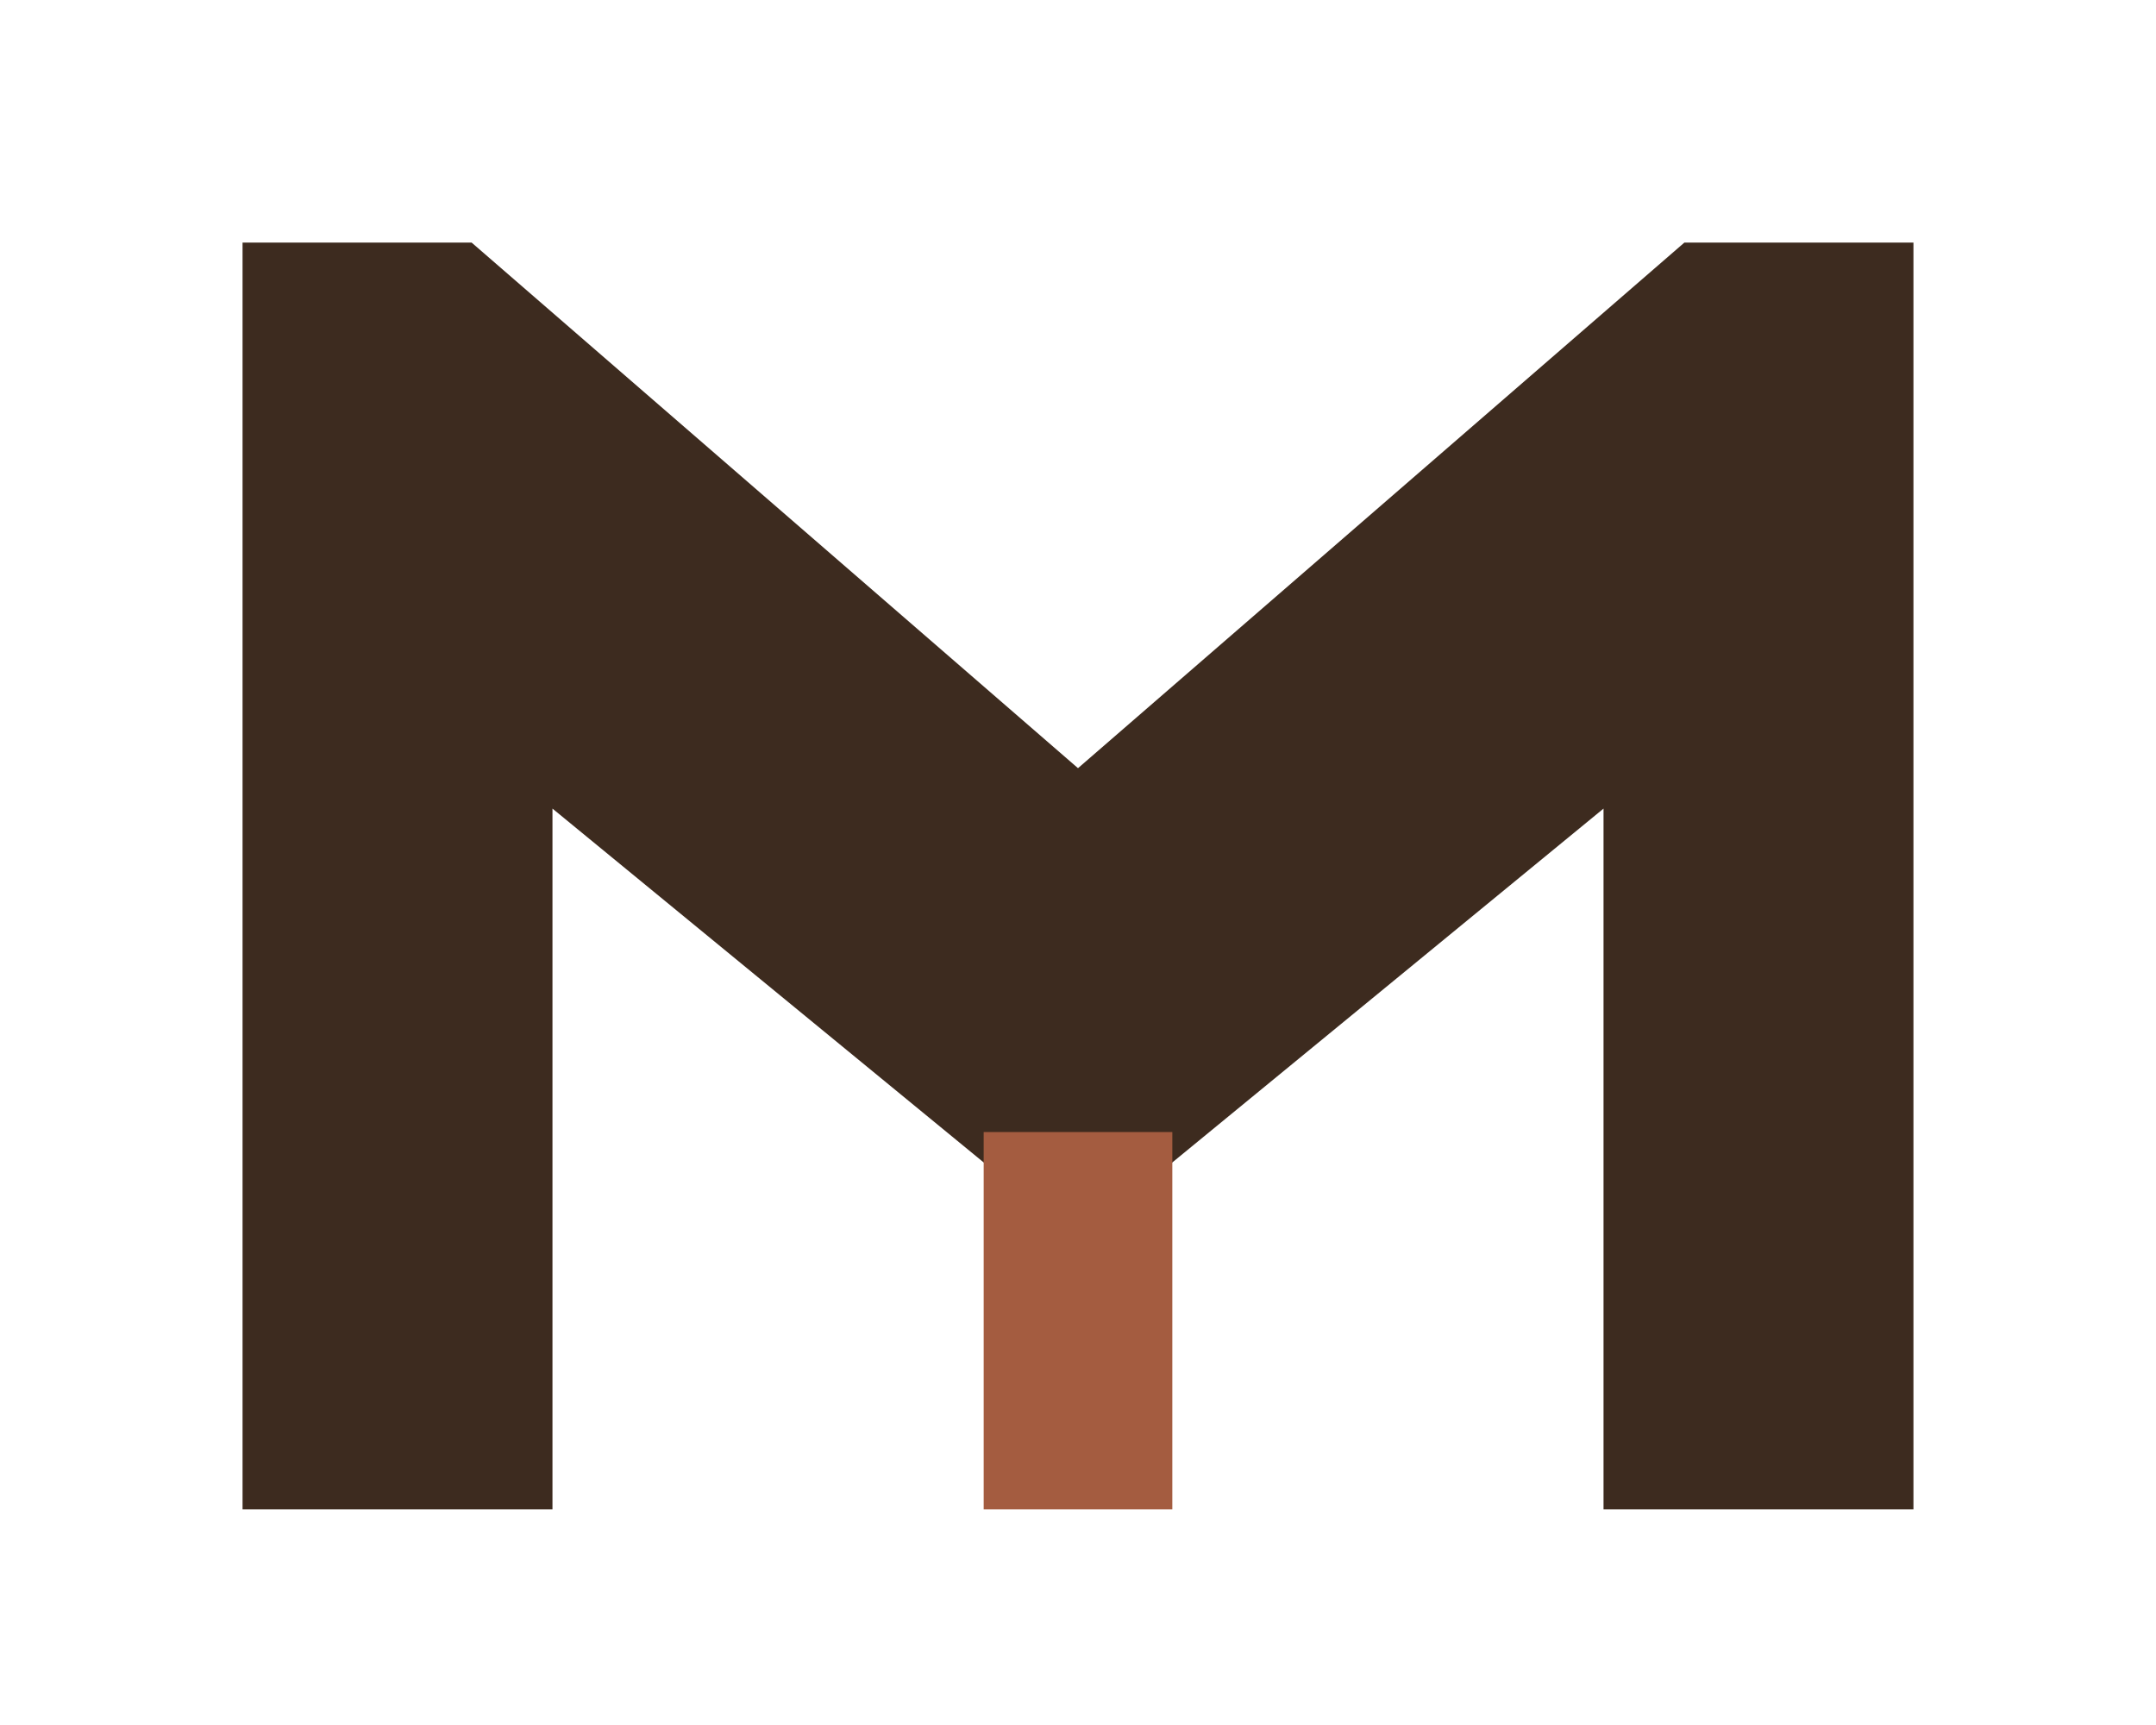
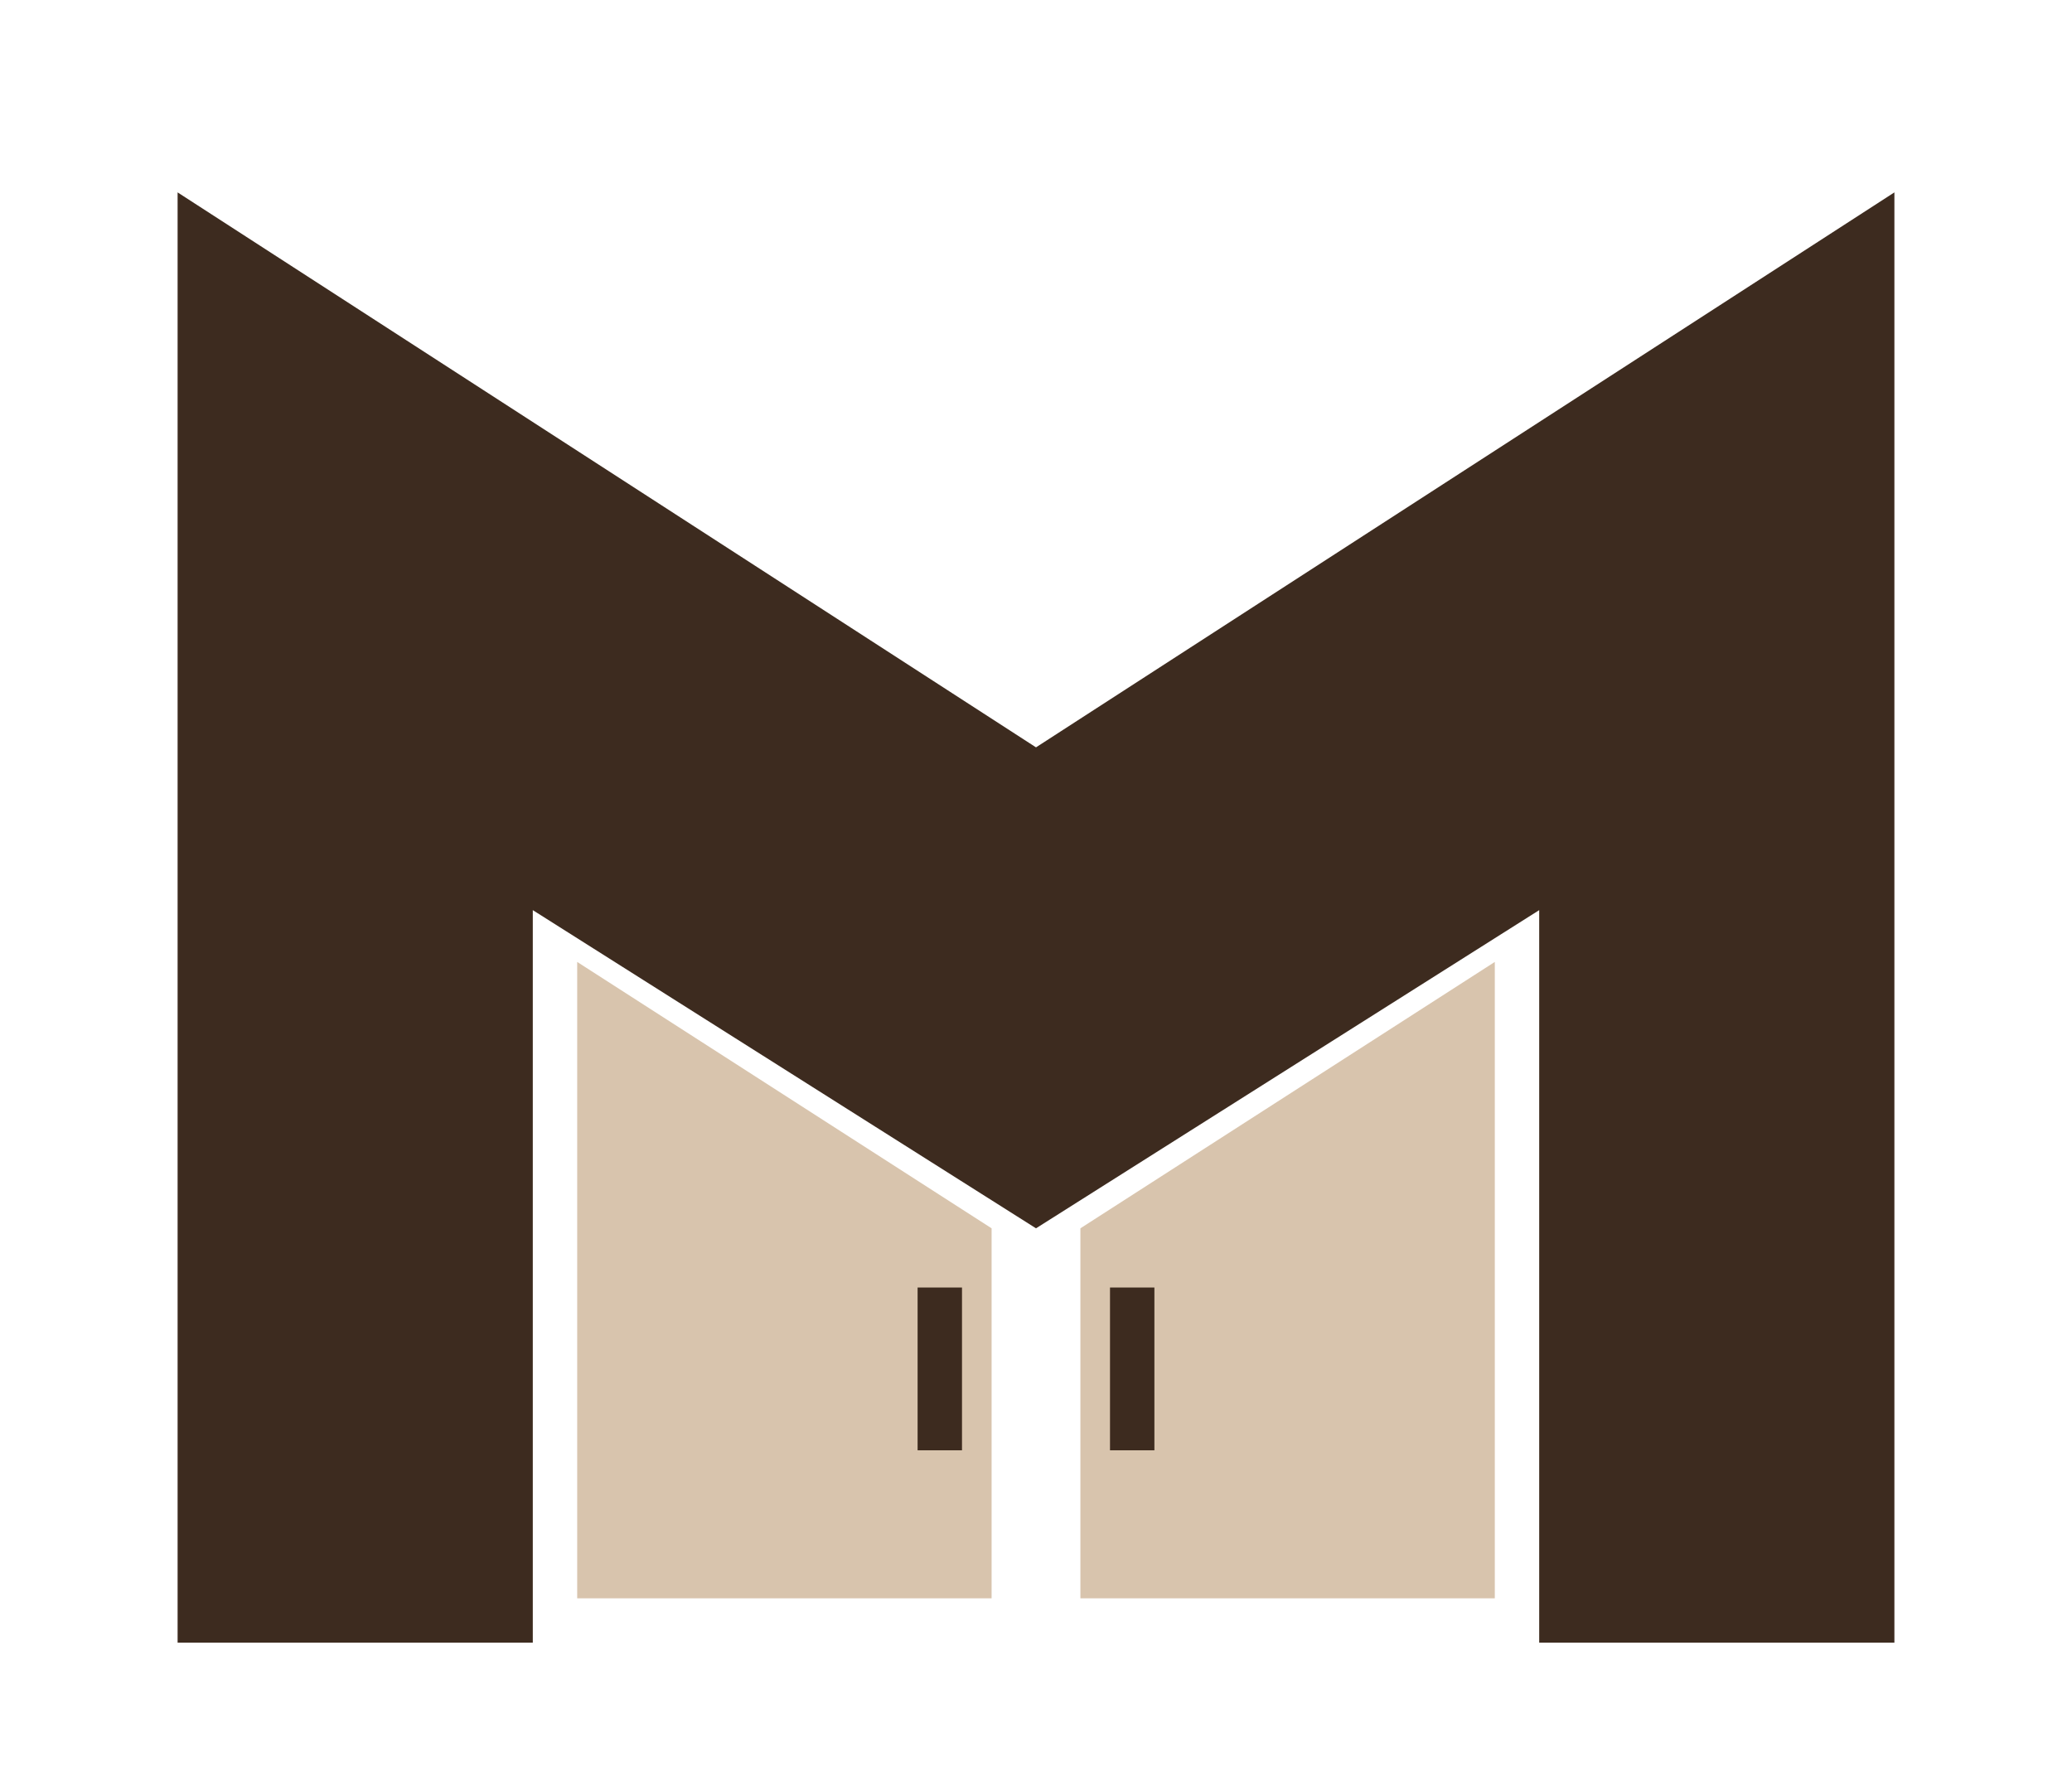
- <svg xmlns="http://www.w3.org/2000/svg" viewBox="0 0 160 128" fill="none">
-   <path fill="#3D2B1F" d="M18 112V18h17l45 39 45-39h17v94h-23V60L80 92 41 60v52H18Z" />
-   <path fill="#A45C40" d="M73 84h14v28H73z" />
+ <svg xmlns="http://www.w3.org/2000/svg" viewBox="0 0 280 240" fill="none">
+   <path fill="#3D2B1F" d="M24 222V26L140 101 256 26v196h-48v-99l-68 43-68-43v99H24Z" />
+   <path fill="#D8C4AD" d="m78 130 56 36v50H78zm68 36 56-36v86h-56z" />
+   <path fill="#3D2B1F" d="M124 174h6v22h-6zm26 0h6v22h-6z" />
</svg>
